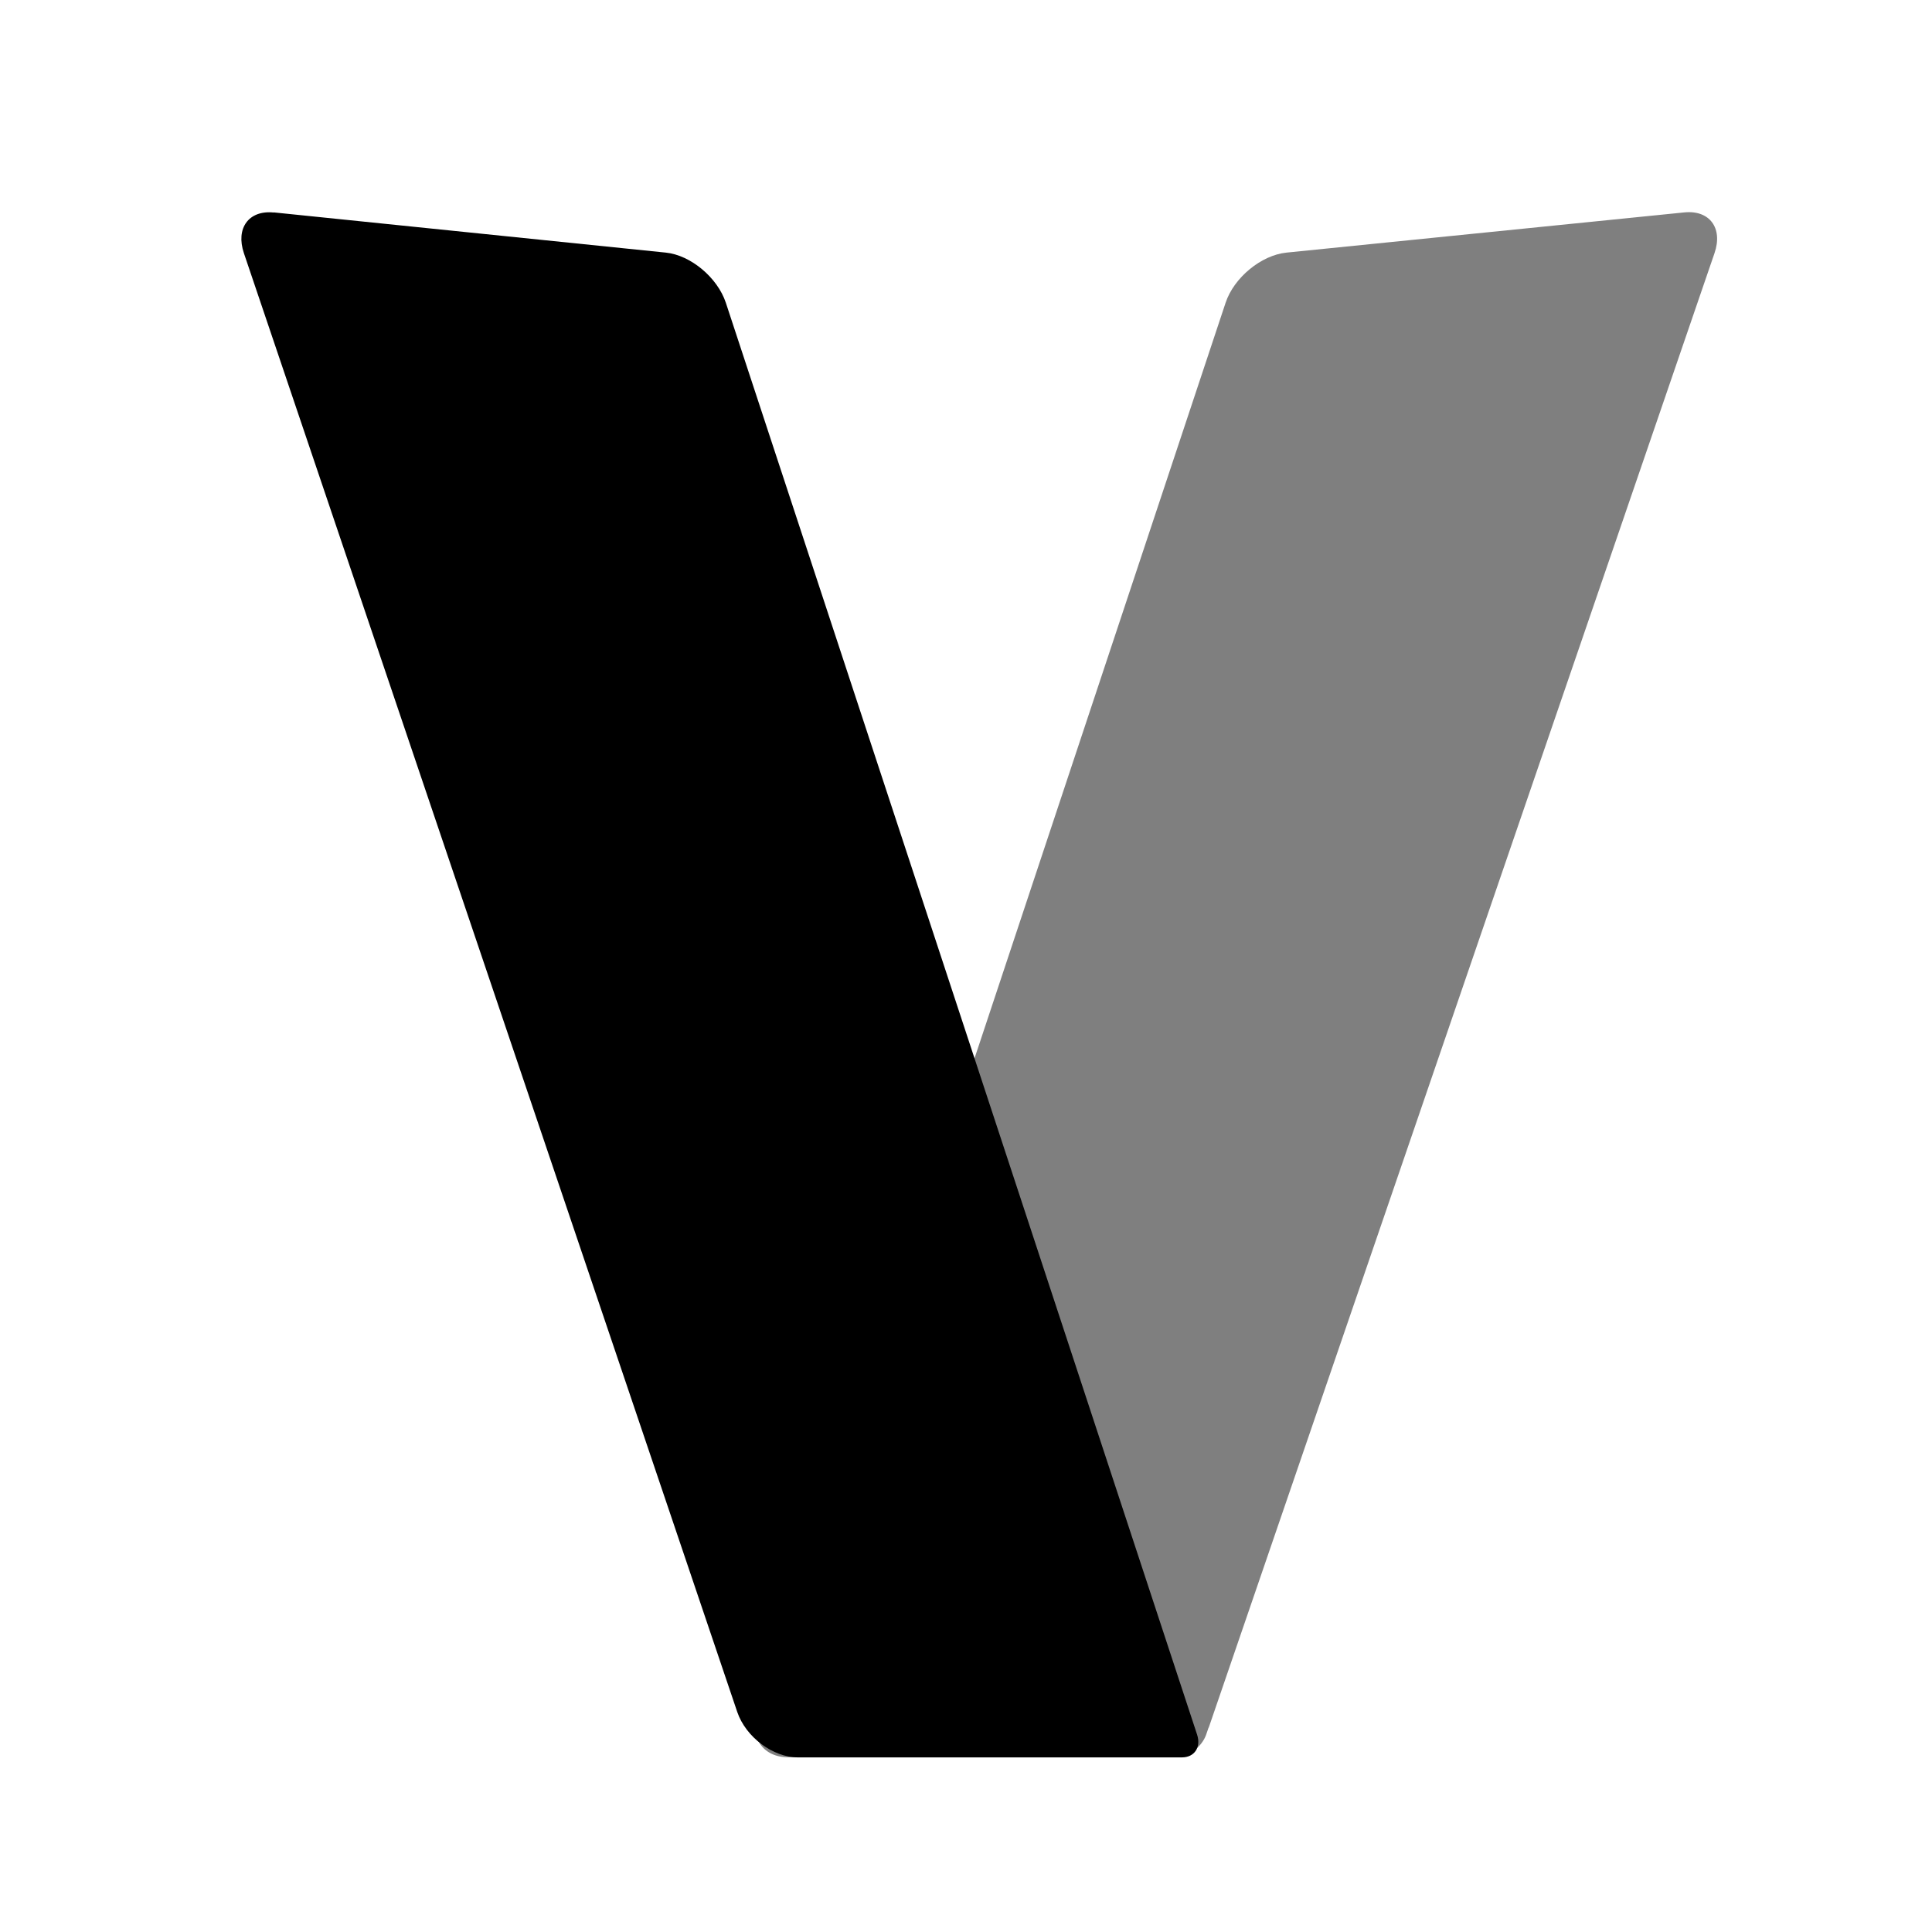
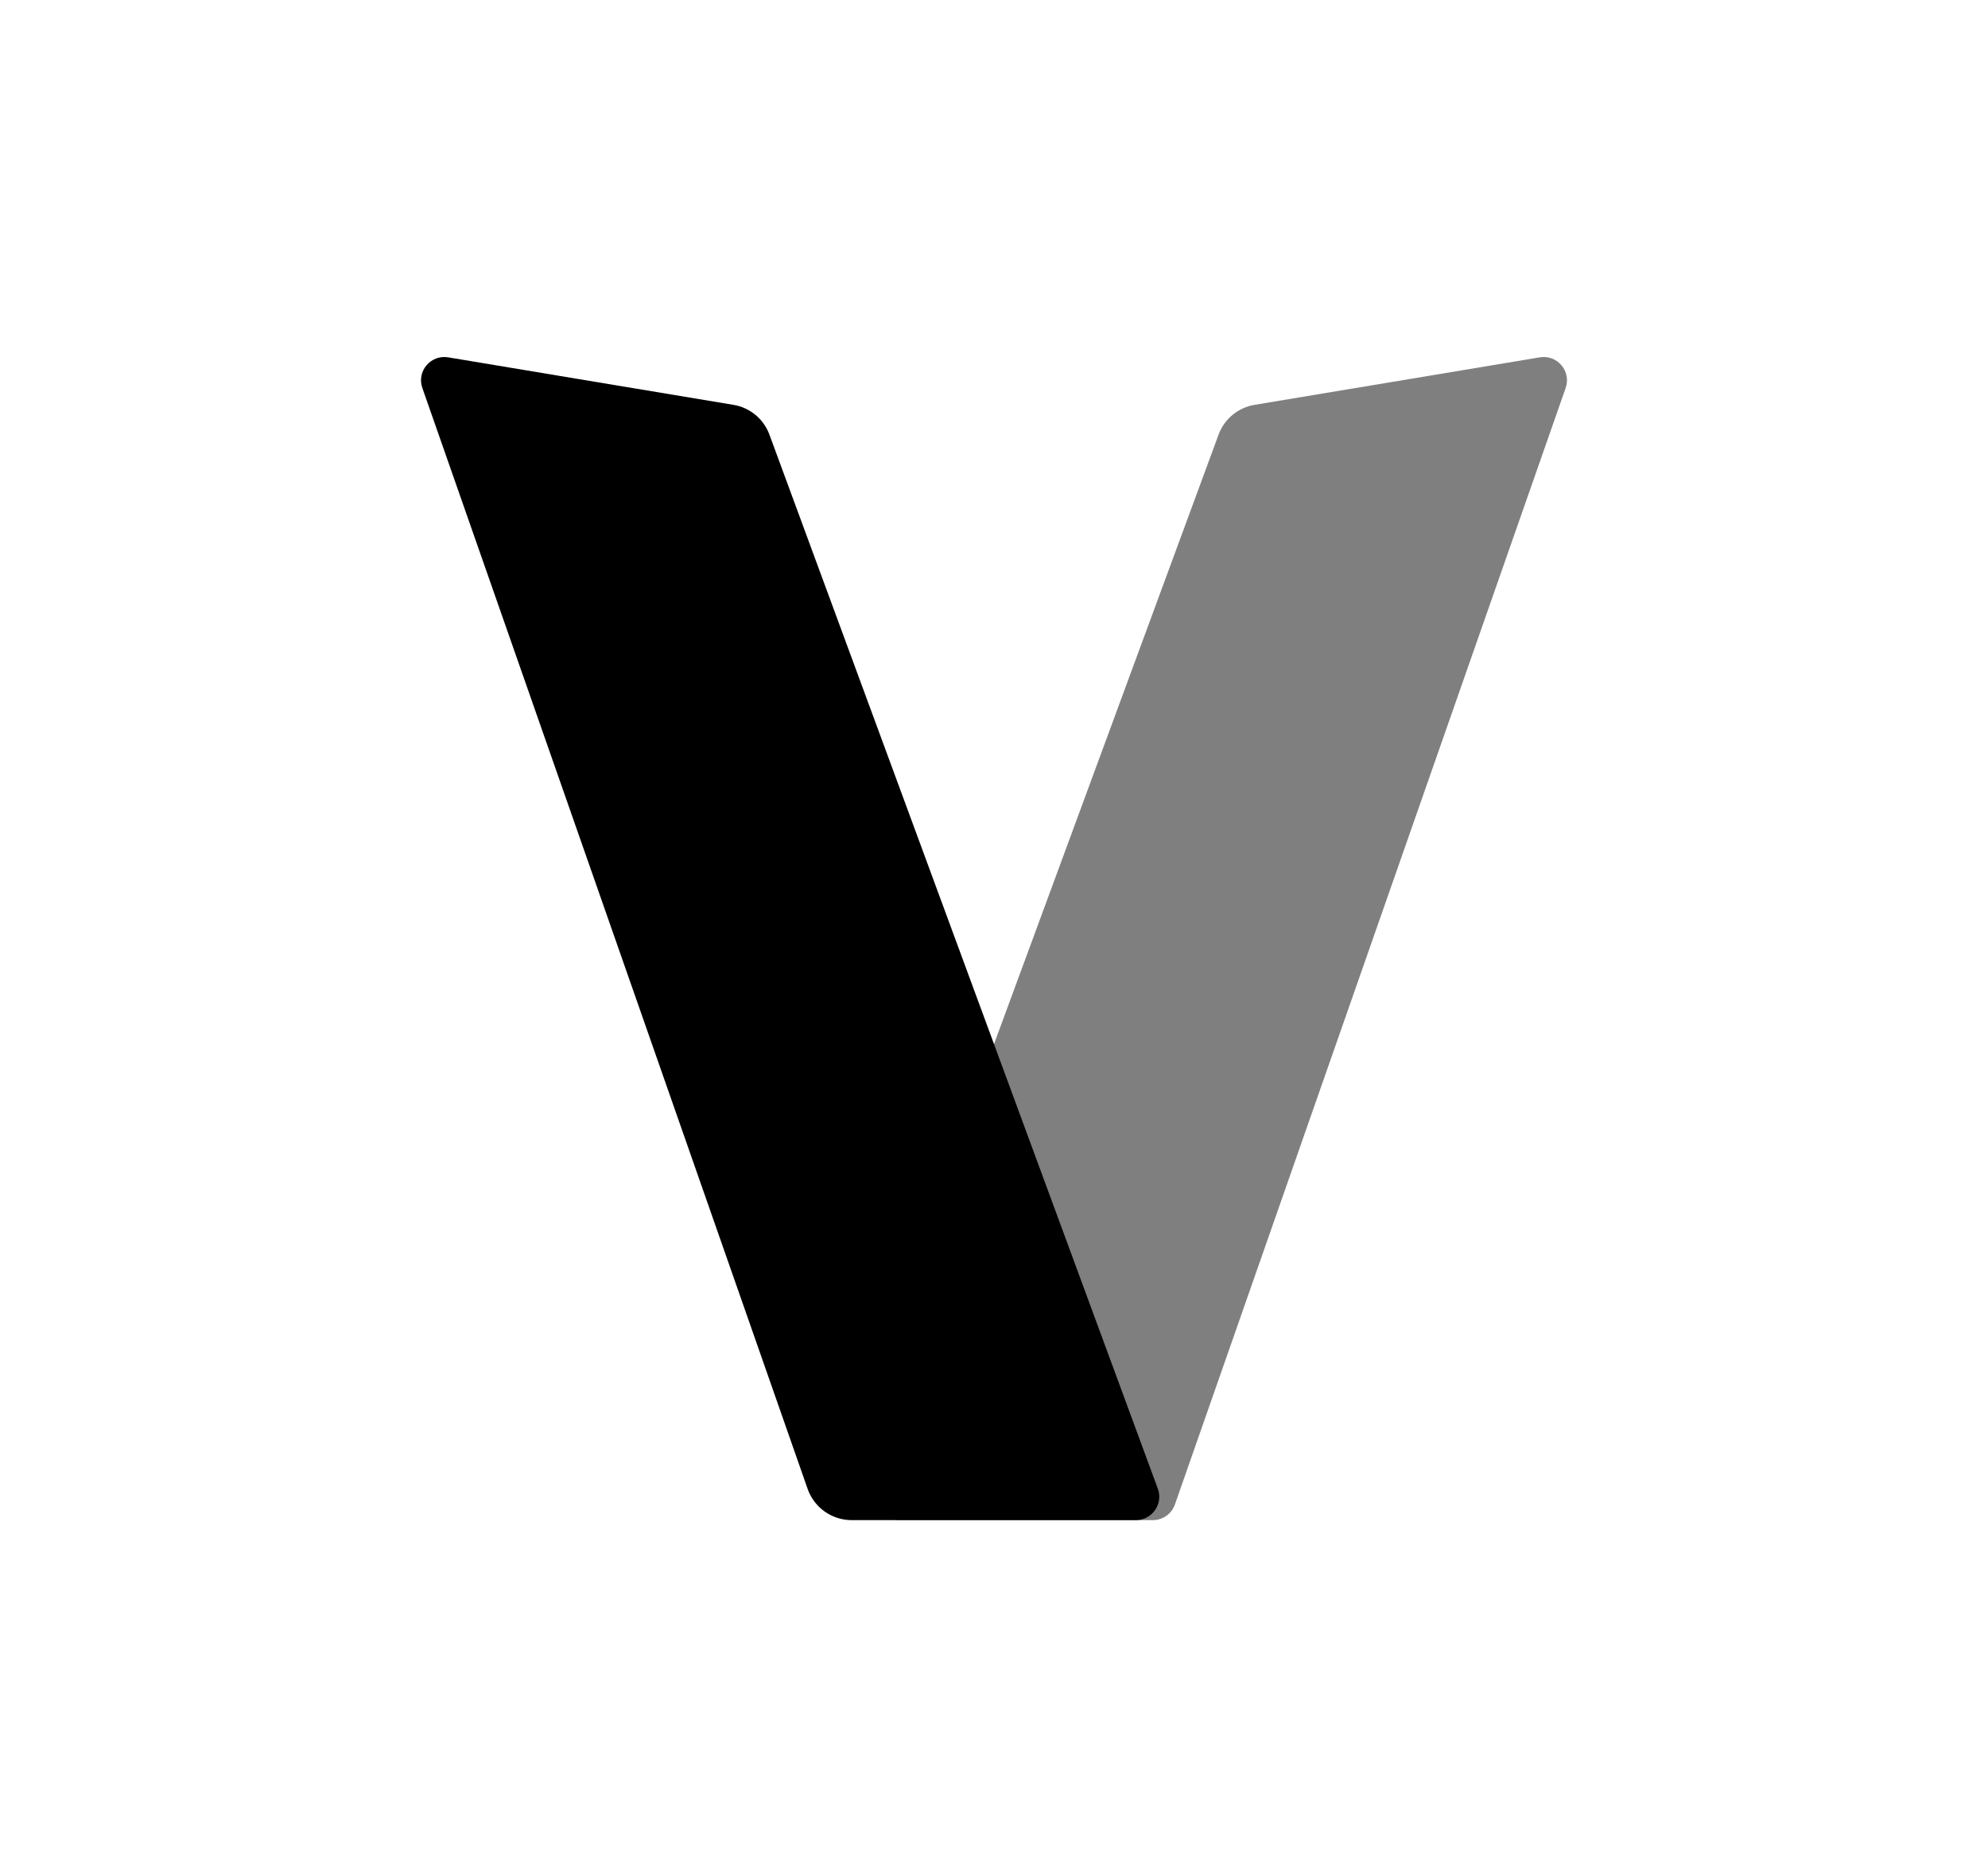
- <svg xmlns="http://www.w3.org/2000/svg" width="16" height="16" viewBox="0 0 16 16" fill="none">
-   <path fill="black" fill-opacity="0.5" d="m10.01,14.308l4.189,-12.212c0.071,-0.207 -0.041,-0.358 -0.25,-0.337l-3.295,0.333c-0.209,0.021 -0.435,0.207 -0.504,0.415l-3.878,11.670c-0.069,0.208 0.045,0.376 0.255,0.376l3.207,0c0.105,0 0.219,-0.084 0.255,-0.188l0.02,-0.058l0,0l0,0z" />
-   <path fill="black" d="m2.267,1.759l3.247,0.333c0.206,0.021 0.428,0.207 0.497,0.415l3.903,11.859c0.034,0.104 -0.022,0.188 -0.126,0.188l-3.18,0c-0.207,0 -0.431,-0.168 -0.502,-0.375l-4.086,-12.082c-0.07,-0.207 0.04,-0.358 0.246,-0.337l0,0l0,0z" />
+ <svg xmlns="http://www.w3.org/2000/svg" width="17" height="16" viewBox="0 0 17 16" fill="none">
+   <path opacity="0.5" d="M10.047 12.866L13.388 3.319C13.439 3.175 13.317 3.031 13.167 3.056L10.729 3.462C10.588 3.485 10.469 3.583 10.42 3.718L7.248 12.327C7.128 12.654 7.369 13 7.717 13H9.858C9.943 13 10.019 12.946 10.047 12.866Z" fill="black" />
+   <path d="M6.906 12.732L3.612 3.319C3.561 3.175 3.683 3.031 3.833 3.056L6.271 3.462C6.412 3.485 6.531 3.583 6.58 3.718L9.901 12.731C9.949 12.861 9.852 13 9.713 13H7.284C7.114 13 6.962 12.893 6.906 12.732Z" fill="black" />
</svg>
